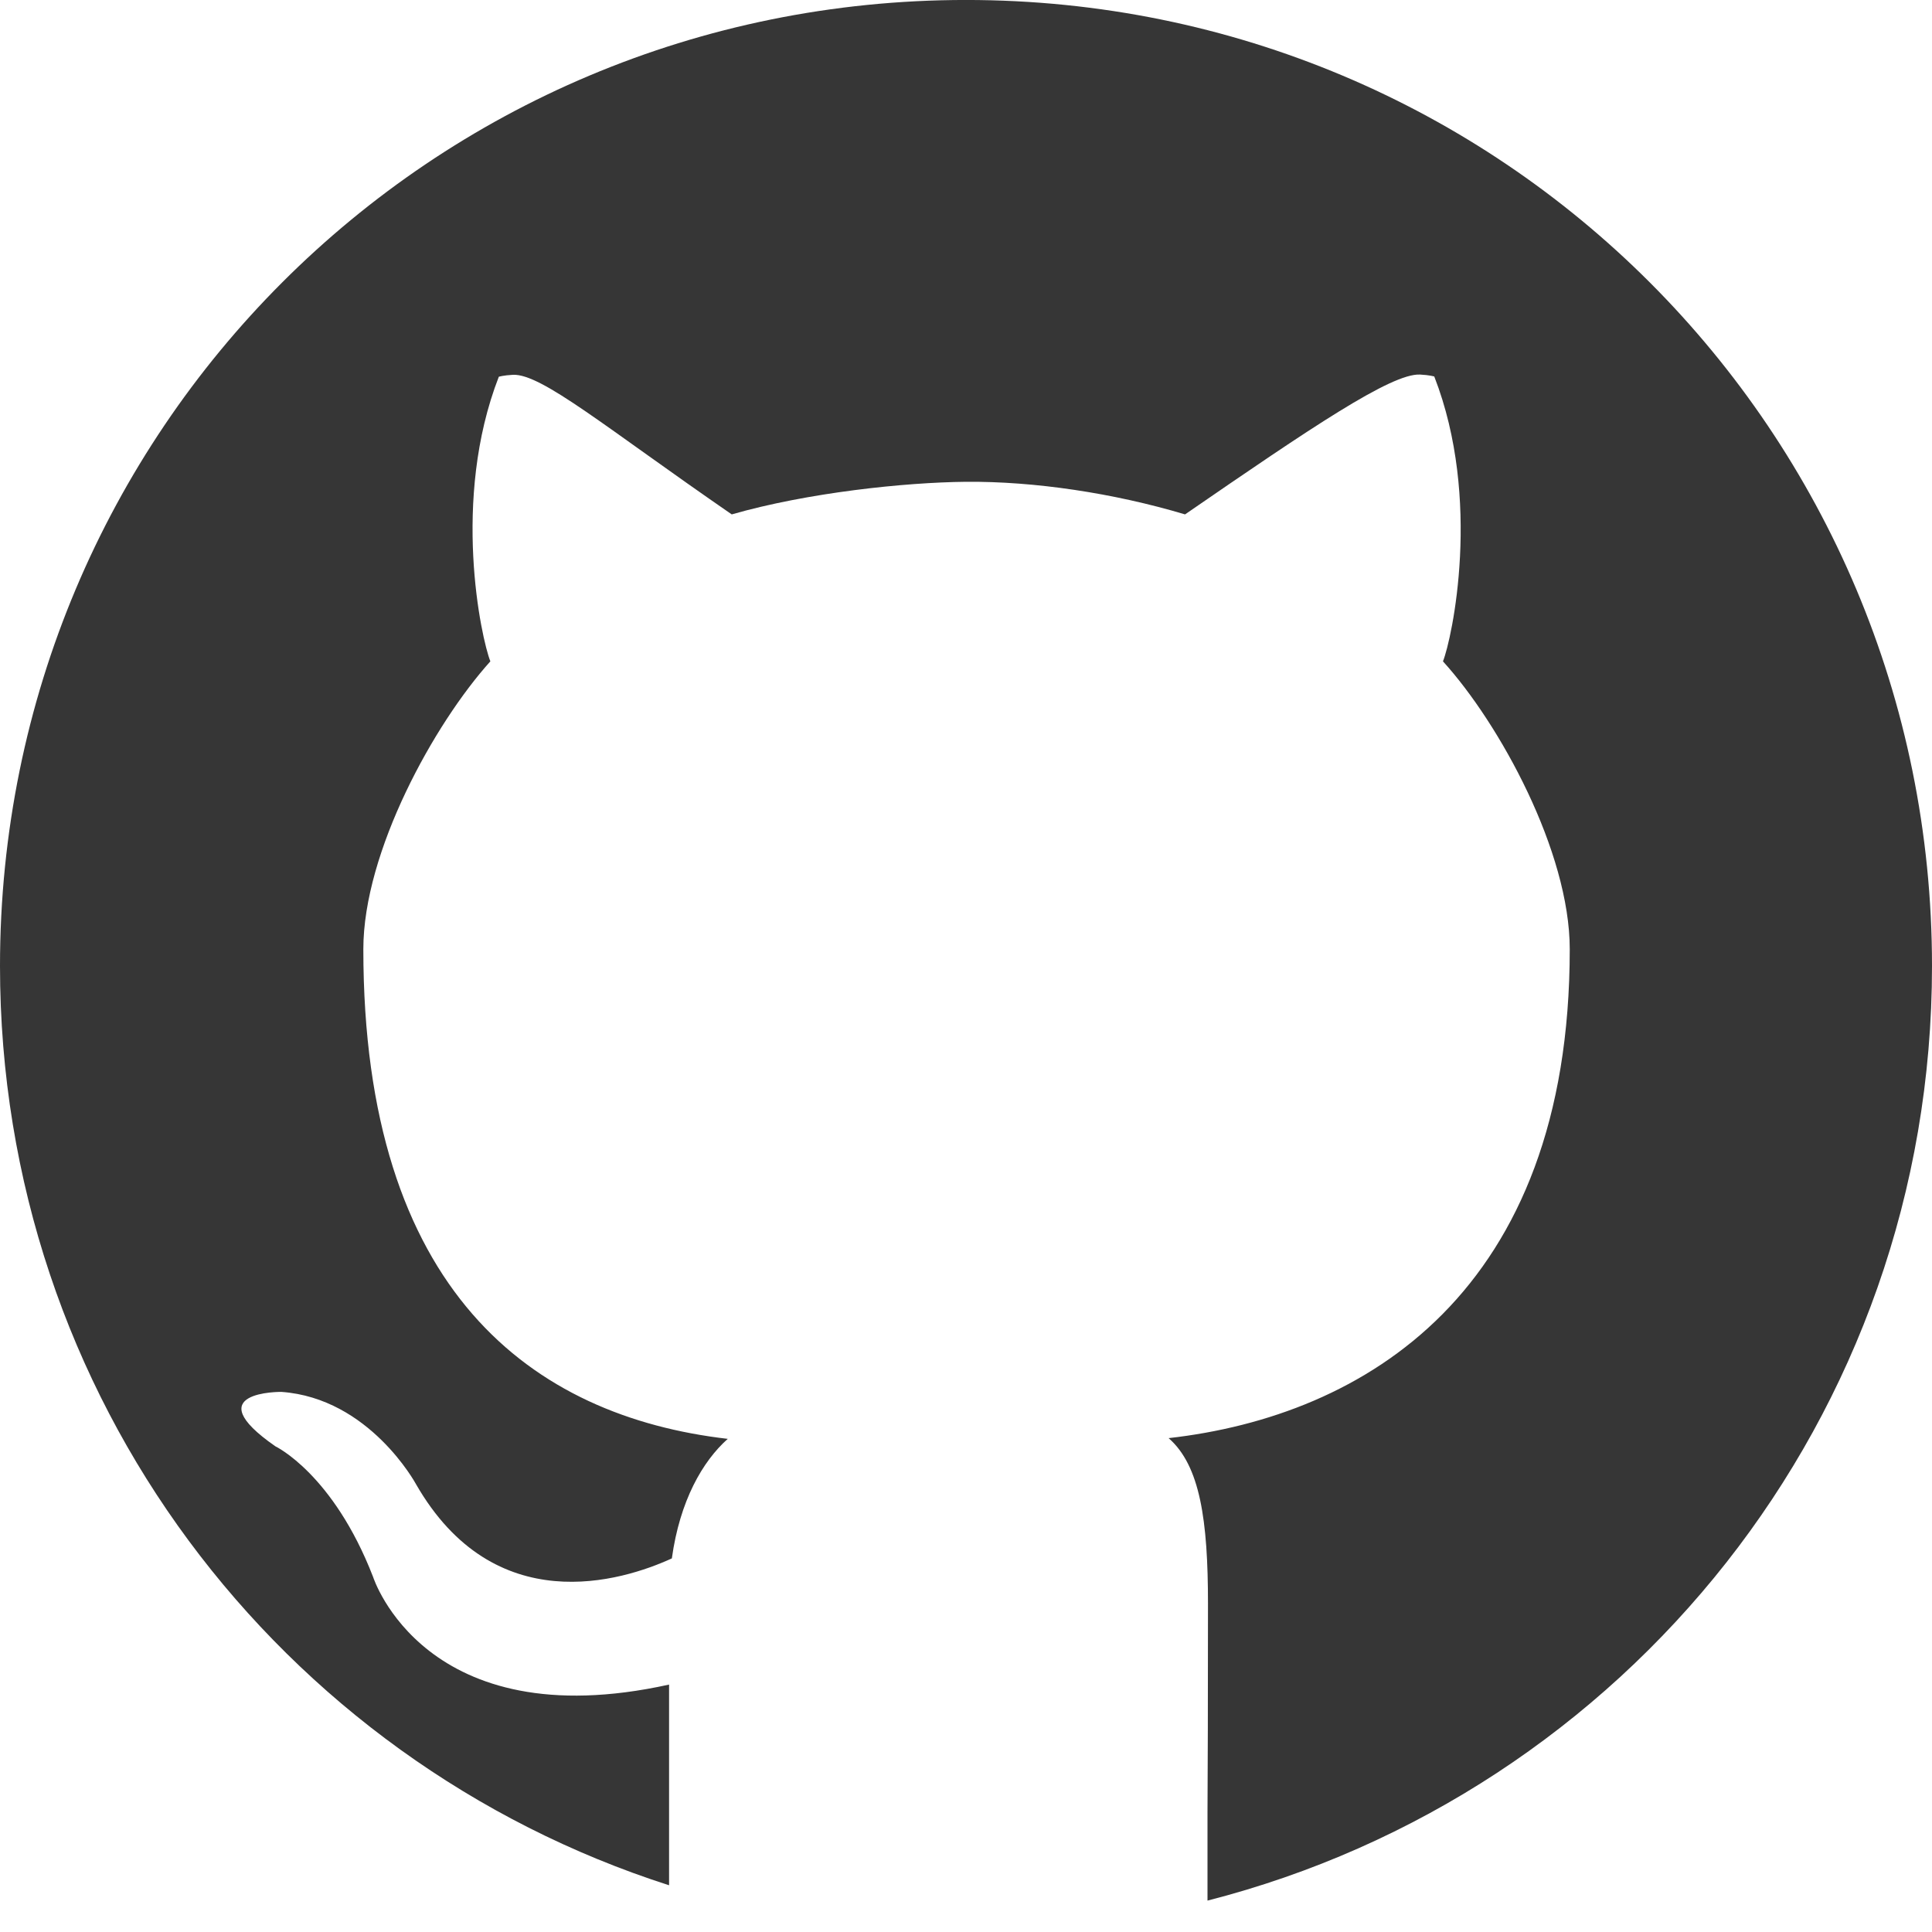
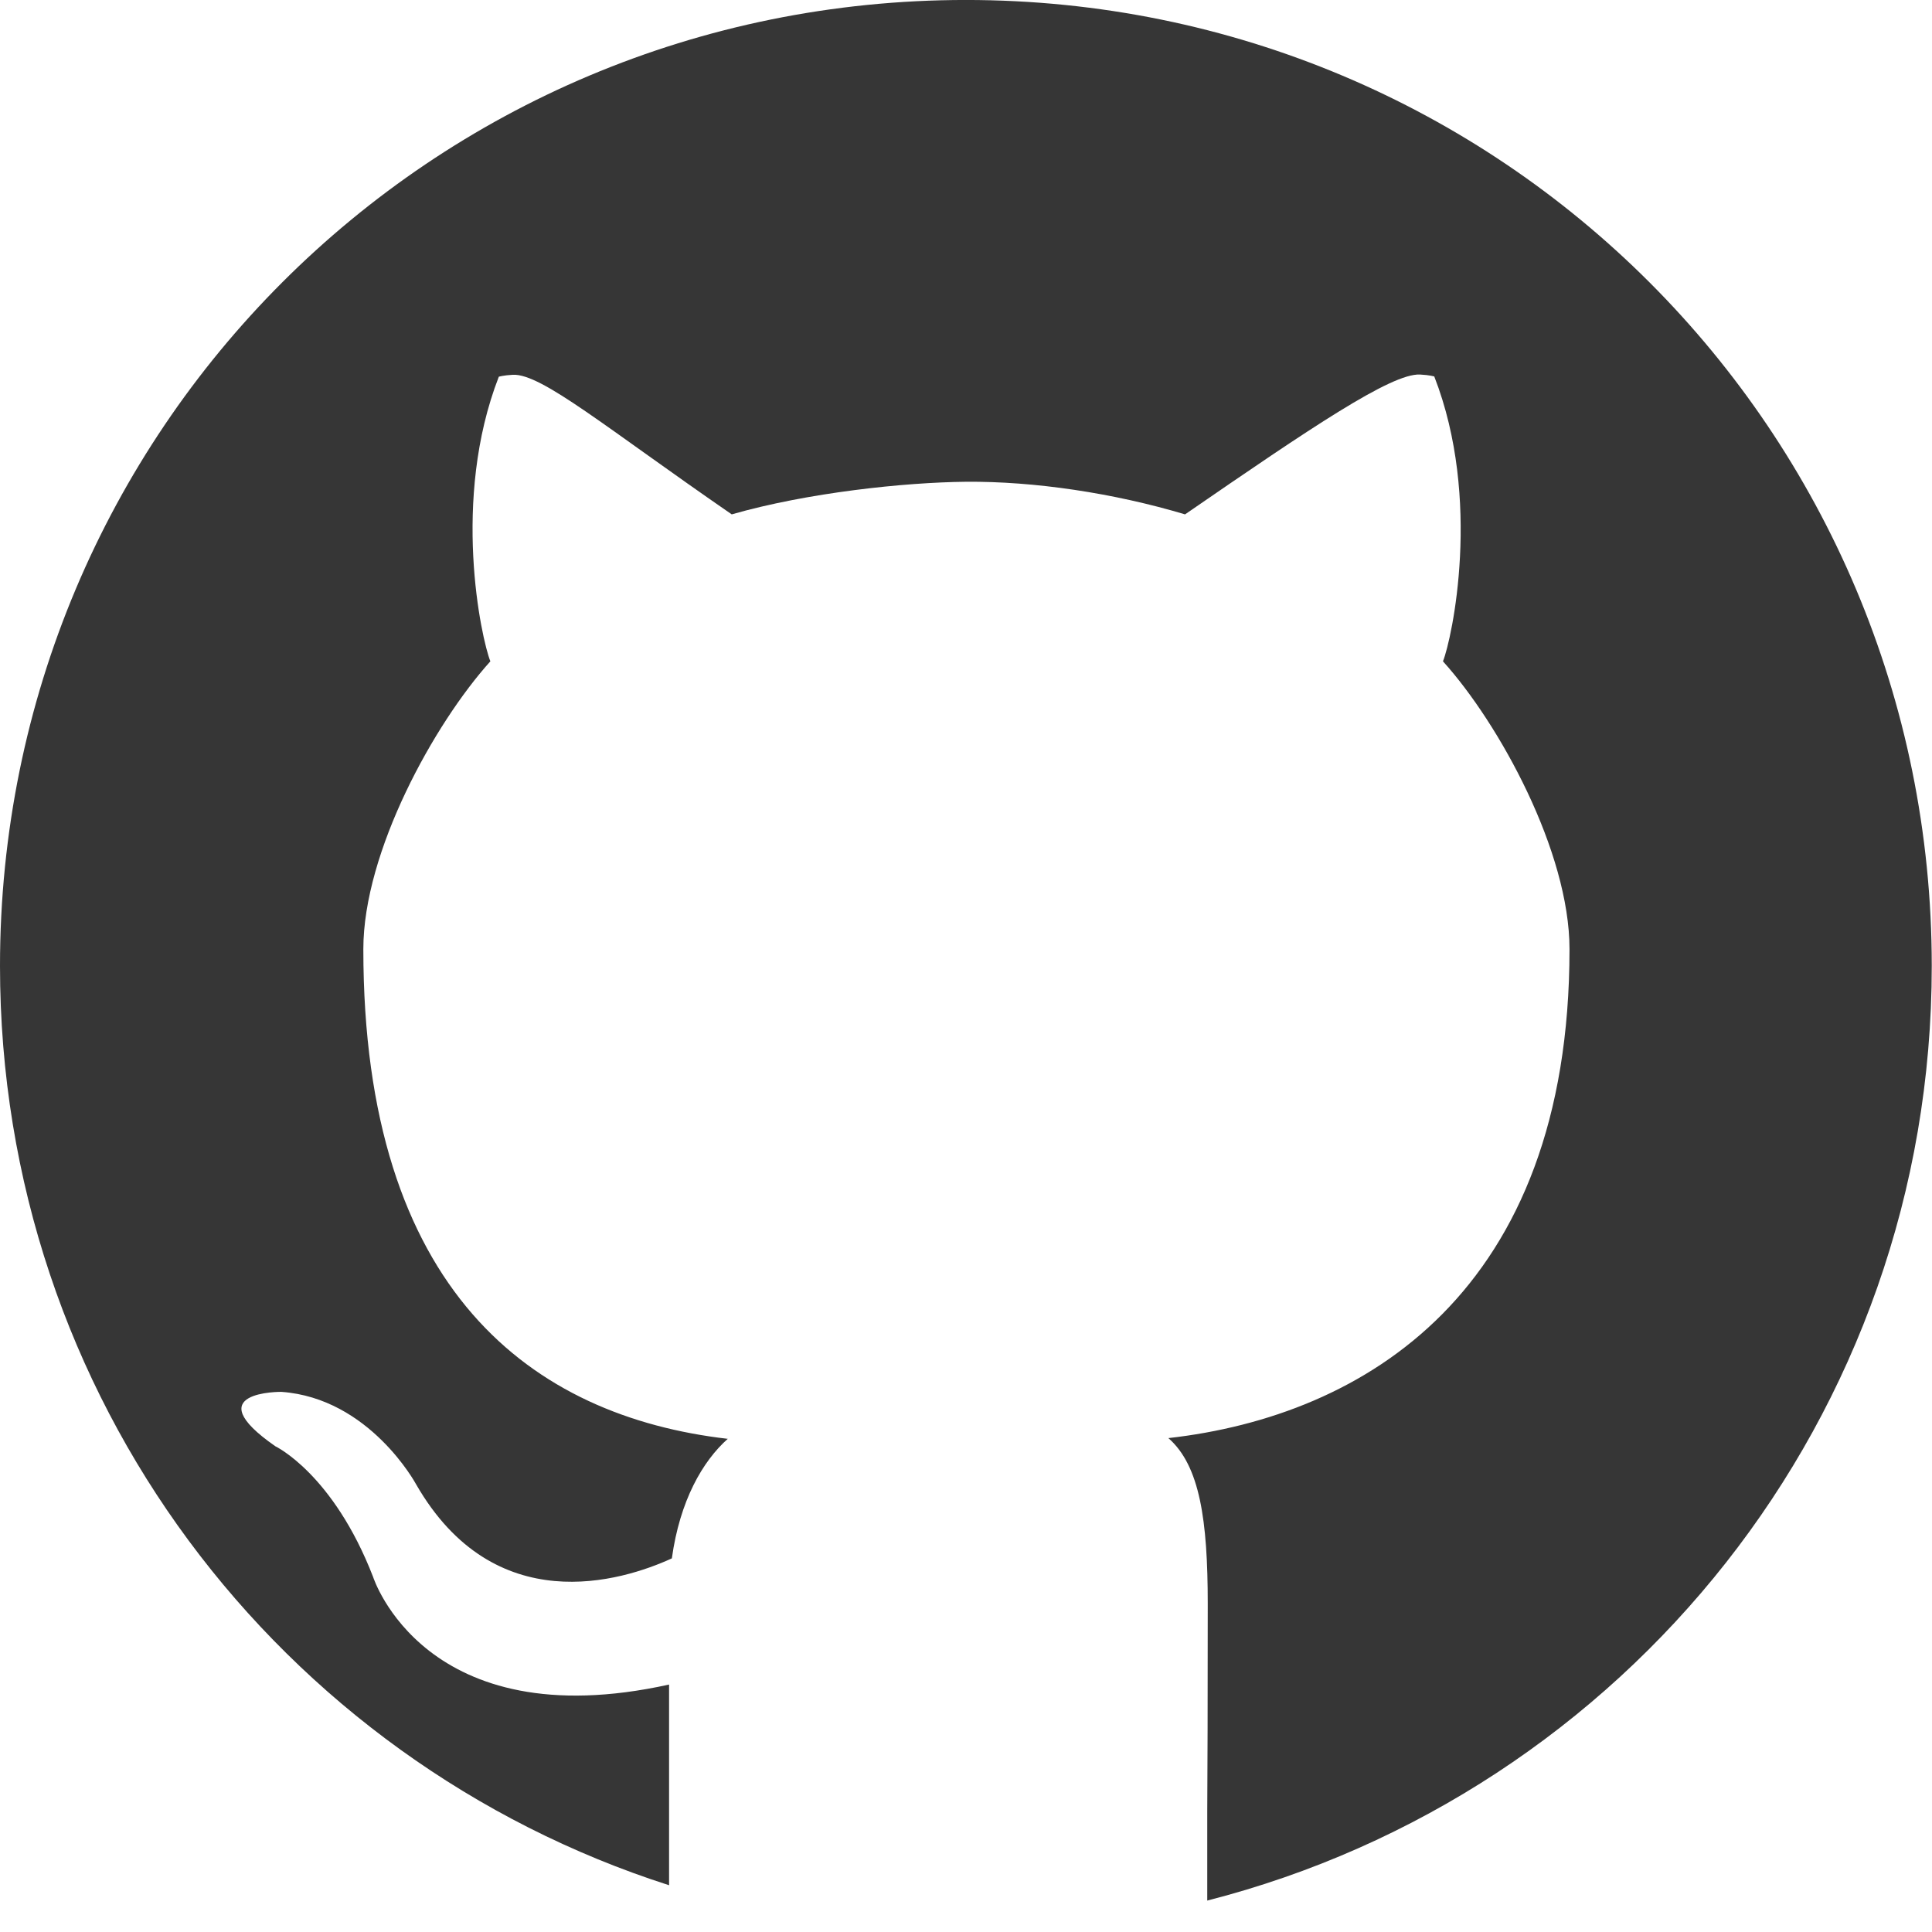
- <svg xmlns="http://www.w3.org/2000/svg" width="16" height="16" version="1.1">
-   <defs>
-     <style id="current-color-scheme" type="text/css">
-    .ColorScheme-Text { color:#363636; }
-   </style>
-   </defs>
-   <path style="fill:currentColor" class="ColorScheme-Text" d="M 8,-2.3425e-4 C 3.568,-2.3425e-4 5.0000001e-8,3.568 5.0000001e-8,8 5.0000001e-8,11.573 2.32,14.58 5.541,15.613 v -1.662 c -2.025,0.447 -2.451,-0.891 -2.451,-0.891 -0.331,-0.855 -0.809,-1.082 -0.809,-1.082 -0.661,-0.459 0.049,-0.451 0.049,-0.451 0.731,0.052 1.115,0.764 1.115,0.764 0.649,1.13 1.704,0.805 2.119,0.615 0.066,-0.478 0.255,-0.805 0.463,-0.99 -1.617,-0.187 -3.018,-1.22 -3.018,-4.055 0,-0.807 0.587,-1.868 1.052,-2.384 -0.075,-0.187 -0.326,-1.339 0.07,-2.357 0,0 0.038,-0.012 0.117,-0.016 0.237,-0.011 0.77,0.438 1.812,1.156 0.63,-0.181 1.435,-0.265 1.938,-0.27 0.567,-0.005 1.224,0.093 1.816,0.27 1.043,-0.718 1.709,-1.169 1.945,-1.158 h 0.002 c 0.079,0.004 0.117,0.016 0.117,0.016 0.397,1.018 0.147,2.172 0.072,2.359 C 12.419,5.993 13,7.053 13,7.861 c 0,2.842 -1.701,3.866 -3.322,4.049 0.261,0.228 0.326,0.681 0.326,1.371 0,0.833 -0.002,1.375 -0.004,1.719 V 15.74 C 13.457,14.855 16,11.74 16,8 16,3.568 12.432,-2.3425e-4 8,-2.3425e-4 Z" />
+ <svg xmlns="http://www.w3.org/2000/svg" version="1.1" viewBox="0 0 16 16">
+   <path d="m8-2.3425e-4c-4.432 0-8 3.568-8 8 0 3.573 2.32 6.58 5.541 7.613v-1.662c-2.025 0.447-2.451-0.891-2.451-0.891-0.331-0.855-0.809-1.082-0.809-1.082-0.661-0.459 0.049-0.451 0.049-0.451 0.731 0.052 1.115 0.764 1.115 0.764 0.649 1.13 1.704 0.805 2.119 0.615 0.066-0.478 0.255-0.805 0.463-0.99-1.617-0.187-3.018-1.22-3.018-4.055 0-0.807 0.587-1.868 1.052-2.384-0.075-0.187-0.326-1.339 0.07-2.357 0 0 0.038-0.012 0.117-0.016 0.237-0.011 0.77 0.438 1.812 1.156 0.63-0.181 1.435-0.265 1.938-0.27 0.567-0.005 1.224 0.093 1.816 0.27 1.043-0.718 1.709-1.169 1.945-1.158h2e-3c0.079 0.004 0.117 0.016 0.117 0.016 0.397 1.018 0.147 2.172 0.072 2.359 0.467 0.517 1.048 1.577 1.048 2.384 0 2.842-1.701 3.866-3.322 4.049 0.261 0.228 0.326 0.681 0.326 1.371 0 0.833-0.002 1.375-0.004 1.719v0.74c3.457-0.885 6-4 6-7.74 0-4.432-3.568-8-8-8z" fill="#363636" />
</svg>
